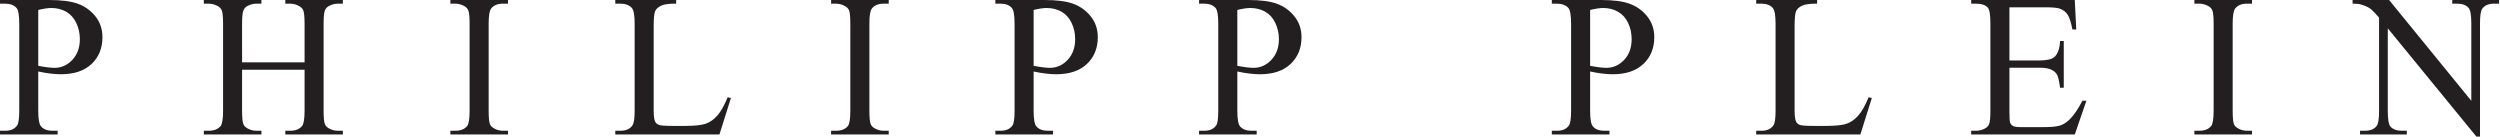
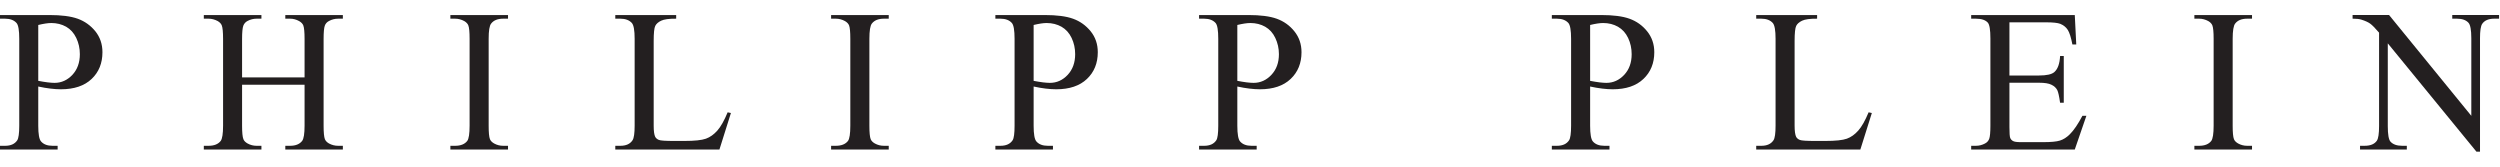
- <svg xmlns="http://www.w3.org/2000/svg" width="366" height="20" viewBox="0 0 366 20" fill="none">
+ <svg xmlns="http://www.w3.org/2000/svg" width="300" height="20" viewBox="0 0 366 20" fill="none">
  <path d="M5.601 9.637C6.117 9.729 6.573 9.812 6.974 9.858C7.37 9.904 7.702 9.932 7.987 9.932C8.991 9.932 9.862 9.536 10.594 8.762C11.322 7.979 11.691 6.974 11.691 5.731C11.691 4.883 11.516 4.091 11.165 3.354C10.815 2.626 10.327 2.082 9.687 1.714C9.046 1.355 8.318 1.17 7.508 1.17C7.015 1.17 6.379 1.272 5.601 1.456V9.637ZM5.601 10.466V16.205C5.601 17.44 5.739 18.204 6.011 18.508C6.379 18.932 6.937 19.144 7.683 19.144H8.438V19.688H0V19.144H0.746C1.575 19.144 2.169 18.877 2.529 18.333C2.717 18.038 2.819 17.32 2.819 16.205V3.483C2.819 2.248 2.69 1.475 2.423 1.17C2.049 0.747 1.483 0.535 0.746 0.535H0V0.001H7.218C8.977 0.001 10.364 0.176 11.386 0.544C12.4 0.912 13.257 1.521 13.957 2.377C14.652 3.243 14.998 4.266 14.998 5.445C14.998 7.048 14.473 8.356 13.413 9.36C12.354 10.365 10.852 10.871 8.918 10.871C8.438 10.871 7.927 10.835 7.379 10.77C6.826 10.705 6.232 10.604 5.601 10.466Z" fill="#231F20" />
  <path d="M35.44 9.13H44.589V3.501C44.589 2.488 44.524 1.825 44.399 1.511C44.302 1.272 44.1 1.06 43.791 0.885C43.372 0.655 42.935 0.535 42.47 0.535H41.769V0.001H50.194V0.535H49.498C49.033 0.535 48.591 0.645 48.176 0.867C47.868 1.023 47.651 1.263 47.545 1.576C47.435 1.889 47.375 2.534 47.375 3.501V16.205C47.375 17.2 47.44 17.854 47.564 18.177C47.661 18.416 47.858 18.628 48.163 18.803C48.586 19.033 49.033 19.144 49.498 19.144H50.194V19.688H41.769V19.144H42.47C43.271 19.144 43.861 18.905 44.229 18.435C44.469 18.131 44.589 17.384 44.589 16.205V10.208H35.44V16.205C35.44 17.2 35.505 17.854 35.634 18.177C35.726 18.416 35.928 18.628 36.242 18.803C36.656 19.033 37.099 19.144 37.564 19.144H38.273V19.688H29.839V19.144H30.535C31.35 19.144 31.939 18.905 32.308 18.435C32.538 18.131 32.658 17.384 32.658 16.205V3.501C32.658 2.488 32.593 1.825 32.465 1.511C32.372 1.272 32.17 1.06 31.875 0.885C31.442 0.655 31 0.535 30.535 0.535H29.839V0.001H38.273V0.535H37.564C37.099 0.535 36.656 0.645 36.242 0.867C35.938 1.023 35.735 1.263 35.615 1.576C35.505 1.889 35.44 2.534 35.44 3.501V9.13Z" fill="#231F20" />
  <path d="M74.373 19.144V19.688H65.935V19.144H66.634C67.446 19.144 68.035 18.905 68.403 18.435C68.634 18.131 68.749 17.384 68.749 16.205V3.483C68.749 2.488 68.689 1.825 68.56 1.511C68.468 1.272 68.265 1.06 67.97 0.885C67.542 0.655 67.095 0.535 66.634 0.535H65.935V0.001H74.373V0.535H73.659C72.853 0.535 72.267 0.774 71.904 1.253C71.656 1.558 71.54 2.304 71.54 3.483V16.205C71.54 17.2 71.6 17.854 71.729 18.177C71.826 18.416 72.029 18.628 72.337 18.803C72.752 19.033 73.194 19.144 73.659 19.144H74.373Z" fill="#231F20" />
  <path d="M106.528 14.243L107.007 14.344L105.325 19.688H90.079V19.144H90.816C91.654 19.144 92.249 18.877 92.603 18.333C92.811 18.02 92.912 17.311 92.912 16.187V3.483C92.912 2.258 92.779 1.484 92.507 1.17C92.124 0.747 91.562 0.535 90.816 0.535H90.079V0.001H98.992V0.535C97.946 0.525 97.214 0.627 96.795 0.83C96.371 1.032 96.085 1.281 95.929 1.594C95.772 1.908 95.699 2.644 95.699 3.814V16.187C95.699 16.988 95.772 17.541 95.929 17.845C96.049 18.048 96.224 18.195 96.468 18.287C96.712 18.388 97.467 18.435 98.73 18.435H100.171C101.678 18.435 102.737 18.324 103.349 18.103C103.962 17.882 104.515 17.486 105.022 16.914C105.52 16.353 106.026 15.459 106.528 14.243Z" fill="#231F20" />
  <path d="M130.111 19.144V19.688H121.673V19.144H122.368C123.179 19.144 123.778 18.905 124.142 18.435C124.372 18.131 124.487 17.384 124.487 16.205V3.483C124.487 2.488 124.427 1.825 124.303 1.511C124.201 1.272 124.008 1.06 123.704 0.885C123.28 0.655 122.838 0.535 122.368 0.535H121.673V0.001H130.111V0.535H129.398C128.591 0.535 128.006 0.774 127.638 1.253C127.398 1.558 127.278 2.304 127.278 3.483V16.205C127.278 17.2 127.343 17.854 127.467 18.177C127.564 18.416 127.767 18.628 128.075 18.803C128.494 19.033 128.927 19.144 129.398 19.144H130.111Z" fill="#231F20" />
  <path d="M151.324 9.637C151.835 9.729 152.291 9.812 152.687 9.858C153.083 9.904 153.424 9.932 153.7 9.932C154.714 9.932 155.58 9.536 156.308 8.762C157.035 7.979 157.404 6.974 157.404 5.731C157.404 4.883 157.234 4.091 156.884 3.354C156.538 2.626 156.04 2.082 155.405 1.714C154.765 1.355 154.037 1.17 153.221 1.17C152.733 1.17 152.098 1.272 151.324 1.456V9.637ZM151.324 10.466V16.205C151.324 17.44 151.457 18.204 151.729 18.508C152.098 18.932 152.65 19.144 153.396 19.144H154.152V19.688H145.723V19.144H146.459C147.293 19.144 147.888 18.877 148.247 18.333C148.44 18.038 148.533 17.32 148.533 16.205V3.483C148.533 2.248 148.404 1.475 148.141 1.17C147.768 0.747 147.206 0.535 146.459 0.535H145.723V0.001H152.936C154.695 0.001 156.087 0.176 157.1 0.544C158.118 0.912 158.97 1.521 159.67 2.377C160.371 3.243 160.716 4.266 160.716 5.445C160.716 7.048 160.186 8.356 159.127 9.36C158.068 10.365 156.566 10.871 154.635 10.871C154.157 10.871 153.646 10.835 153.093 10.77C152.54 10.705 151.95 10.604 151.324 10.466Z" fill="#231F20" />
  <path d="M181.145 9.637C181.66 9.729 182.112 9.812 182.508 9.858C182.909 9.904 183.245 9.932 183.526 9.932C184.535 9.932 185.401 9.536 186.129 8.762C186.866 7.979 187.234 6.974 187.234 5.731C187.234 4.883 187.055 4.091 186.704 3.354C186.359 2.626 185.866 2.082 185.226 1.714C184.59 1.355 183.862 1.17 183.052 1.17C182.554 1.17 181.918 1.272 181.145 1.456V9.637ZM181.145 10.466V16.205C181.145 17.44 181.283 18.204 181.55 18.508C181.918 18.932 182.476 19.144 183.218 19.144H183.978V19.688H175.544V19.144H176.281C177.114 19.144 177.708 18.877 178.067 18.333C178.261 18.038 178.353 17.32 178.353 16.205V3.483C178.353 2.248 178.229 1.475 177.966 1.17C177.589 0.747 177.027 0.535 176.281 0.535H175.544V0.001H182.757C184.517 0.001 185.907 0.176 186.921 0.544C187.939 0.912 188.801 1.521 189.491 2.377C190.191 3.243 190.541 4.266 190.541 5.445C190.541 7.048 190.011 8.356 188.948 9.36C187.888 10.365 186.392 10.871 184.457 10.871C183.982 10.871 183.466 10.835 182.914 10.77C182.365 10.705 181.771 10.604 181.145 10.466Z" fill="#231F20" />
  <path d="M232.795 9.637C233.307 9.729 233.762 9.812 234.159 9.858C234.555 9.904 234.896 9.932 235.176 9.932C236.181 9.932 237.047 9.536 237.78 8.762C238.512 7.979 238.875 6.974 238.875 5.731C238.875 4.883 238.705 4.091 238.355 3.354C238.005 2.626 237.512 2.082 236.872 1.714C236.236 1.355 235.508 1.17 234.698 1.17C234.2 1.17 233.564 1.272 232.795 1.456V9.637ZM232.795 10.466V16.205C232.795 17.44 232.929 18.204 233.2 18.508C233.565 18.932 234.127 19.144 234.873 19.144H235.628V19.688H227.189V19.144H227.931C228.765 19.144 229.359 18.877 229.714 18.333C229.907 18.038 230.008 17.32 230.008 16.205V3.483C230.008 2.248 229.875 1.475 229.612 1.17C229.235 0.747 228.673 0.535 227.931 0.535H227.189V0.001H234.403C236.167 0.001 237.553 0.176 238.567 0.544C239.59 0.912 240.446 1.521 241.137 2.377C241.837 3.243 242.188 4.266 242.188 5.445C242.188 7.048 241.658 8.356 240.594 9.36C239.534 10.365 238.042 10.871 236.102 10.871C235.628 10.871 235.112 10.835 234.568 10.77C234.012 10.705 233.426 10.604 232.795 10.466Z" fill="#231F20" />
  <path d="M273.564 14.243L274.038 14.344L272.357 19.688H257.11V19.144H257.857C258.686 19.144 259.28 18.877 259.639 18.333C259.846 18.02 259.943 17.311 259.943 16.187V3.483C259.943 2.258 259.81 1.484 259.538 1.17C259.165 0.747 258.599 0.535 257.857 0.535H257.11V0.001H266.024V0.535C264.983 0.525 264.25 0.627 263.827 0.83C263.407 1.032 263.117 1.281 262.961 1.594C262.808 1.908 262.73 2.644 262.73 3.814V16.187C262.73 16.988 262.808 17.541 262.961 17.845C263.08 18.048 263.255 18.195 263.504 18.287C263.743 18.388 264.499 18.435 265.766 18.435H267.208C268.713 18.435 269.773 18.324 270.381 18.103C270.994 17.882 271.546 17.486 272.053 16.914C272.555 16.353 273.057 15.459 273.564 14.243Z" fill="#231F20" />
  <path d="M294.181 1.069V8.853H298.506C299.625 8.853 300.381 8.688 300.759 8.347C301.261 7.905 301.542 7.112 301.597 5.998H302.136V12.842H301.597C301.463 11.884 301.325 11.277 301.192 11.01C301.017 10.66 300.731 10.402 300.335 10.208C299.939 10.005 299.331 9.913 298.506 9.913H294.181V16.398C294.181 17.274 294.218 17.808 294.296 17.992C294.375 18.186 294.508 18.333 294.702 18.444C294.899 18.555 295.268 18.61 295.807 18.61H299.146C300.261 18.61 301.068 18.536 301.569 18.38C302.076 18.223 302.56 17.919 303.021 17.458C303.624 16.859 304.232 15.956 304.867 14.749H305.448L303.748 19.688H288.58V19.144H289.271C289.741 19.144 290.178 19.033 290.597 18.812C290.901 18.656 291.113 18.425 291.224 18.112C291.334 17.808 291.395 17.172 291.395 16.215V3.427C291.395 2.175 291.27 1.41 291.016 1.115C290.667 0.728 290.091 0.535 289.271 0.535H288.58V0.001H303.748L303.965 4.312H303.398C303.2 3.271 302.97 2.562 302.721 2.175C302.477 1.788 302.113 1.493 301.629 1.29C301.238 1.143 300.556 1.069 299.579 1.069H294.181Z" fill="#231F20" />
  <path d="M329.696 19.144V19.688H321.257V19.144H321.958C322.768 19.144 323.357 18.905 323.726 18.435C323.956 18.131 324.076 17.384 324.076 16.205V3.483C324.076 2.488 324.012 1.825 323.887 1.511C323.791 1.272 323.593 1.06 323.293 0.885C322.865 0.655 322.417 0.535 321.958 0.535H321.257V0.001H329.696V0.535H328.986C328.175 0.535 327.595 0.774 327.227 1.253C326.987 1.558 326.863 2.304 326.863 3.483V16.205C326.863 17.2 326.923 17.854 327.052 18.177C327.144 18.416 327.351 18.628 327.66 18.803C328.074 19.033 328.517 19.144 328.986 19.144H329.696Z" fill="#231F20" />
  <path d="M344.418 0H349.761L361.801 14.758V3.408C361.801 2.202 361.663 1.446 361.392 1.142C361.033 0.737 360.466 0.534 359.692 0.534H359.01V0H365.864V0.534H365.164C364.335 0.534 363.745 0.783 363.396 1.289C363.179 1.603 363.073 2.303 363.073 3.408V20H362.548L349.572 4.145V16.269C349.572 17.485 349.706 18.241 349.964 18.535C350.332 18.941 350.898 19.143 351.668 19.143H352.359V19.687H345.509V19.143H346.187C347.034 19.143 347.629 18.894 347.974 18.397C348.185 18.084 348.296 17.375 348.296 16.269V2.58C347.725 1.916 347.292 1.474 346.997 1.262C346.703 1.05 346.27 0.848 345.698 0.673C345.417 0.58 344.989 0.534 344.418 0.534V0Z" fill="#231F20" />
</svg>
